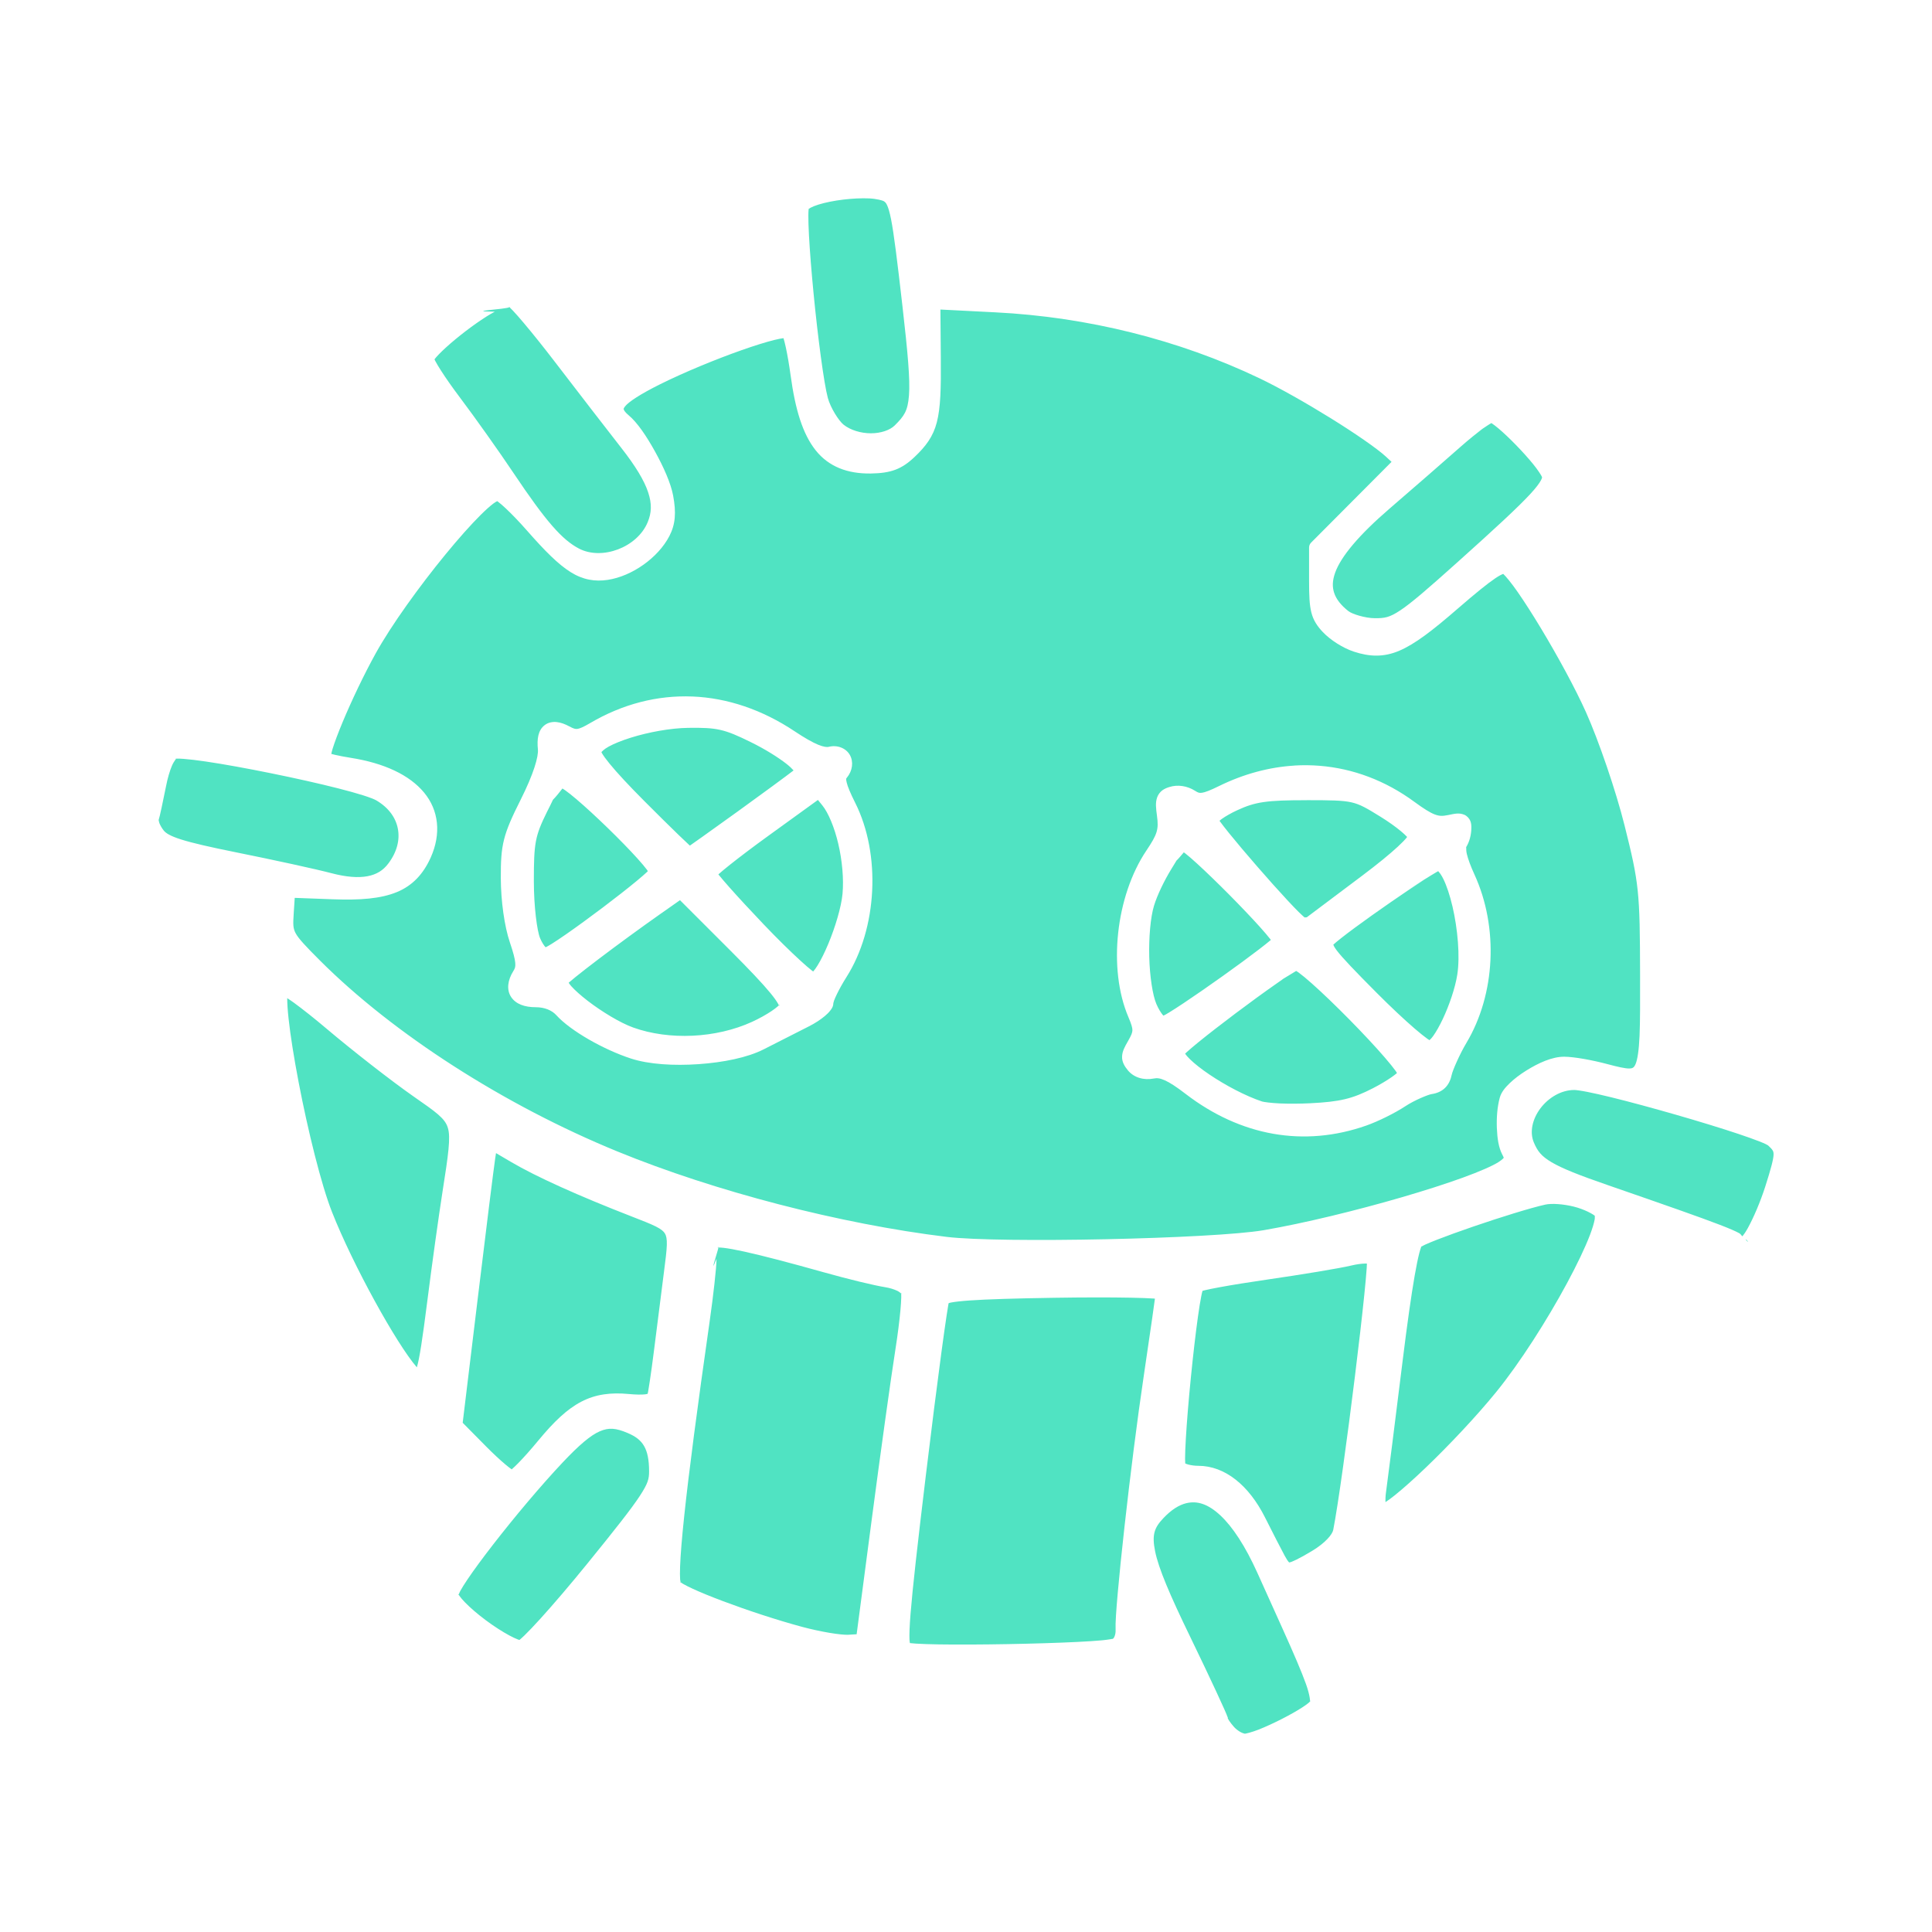
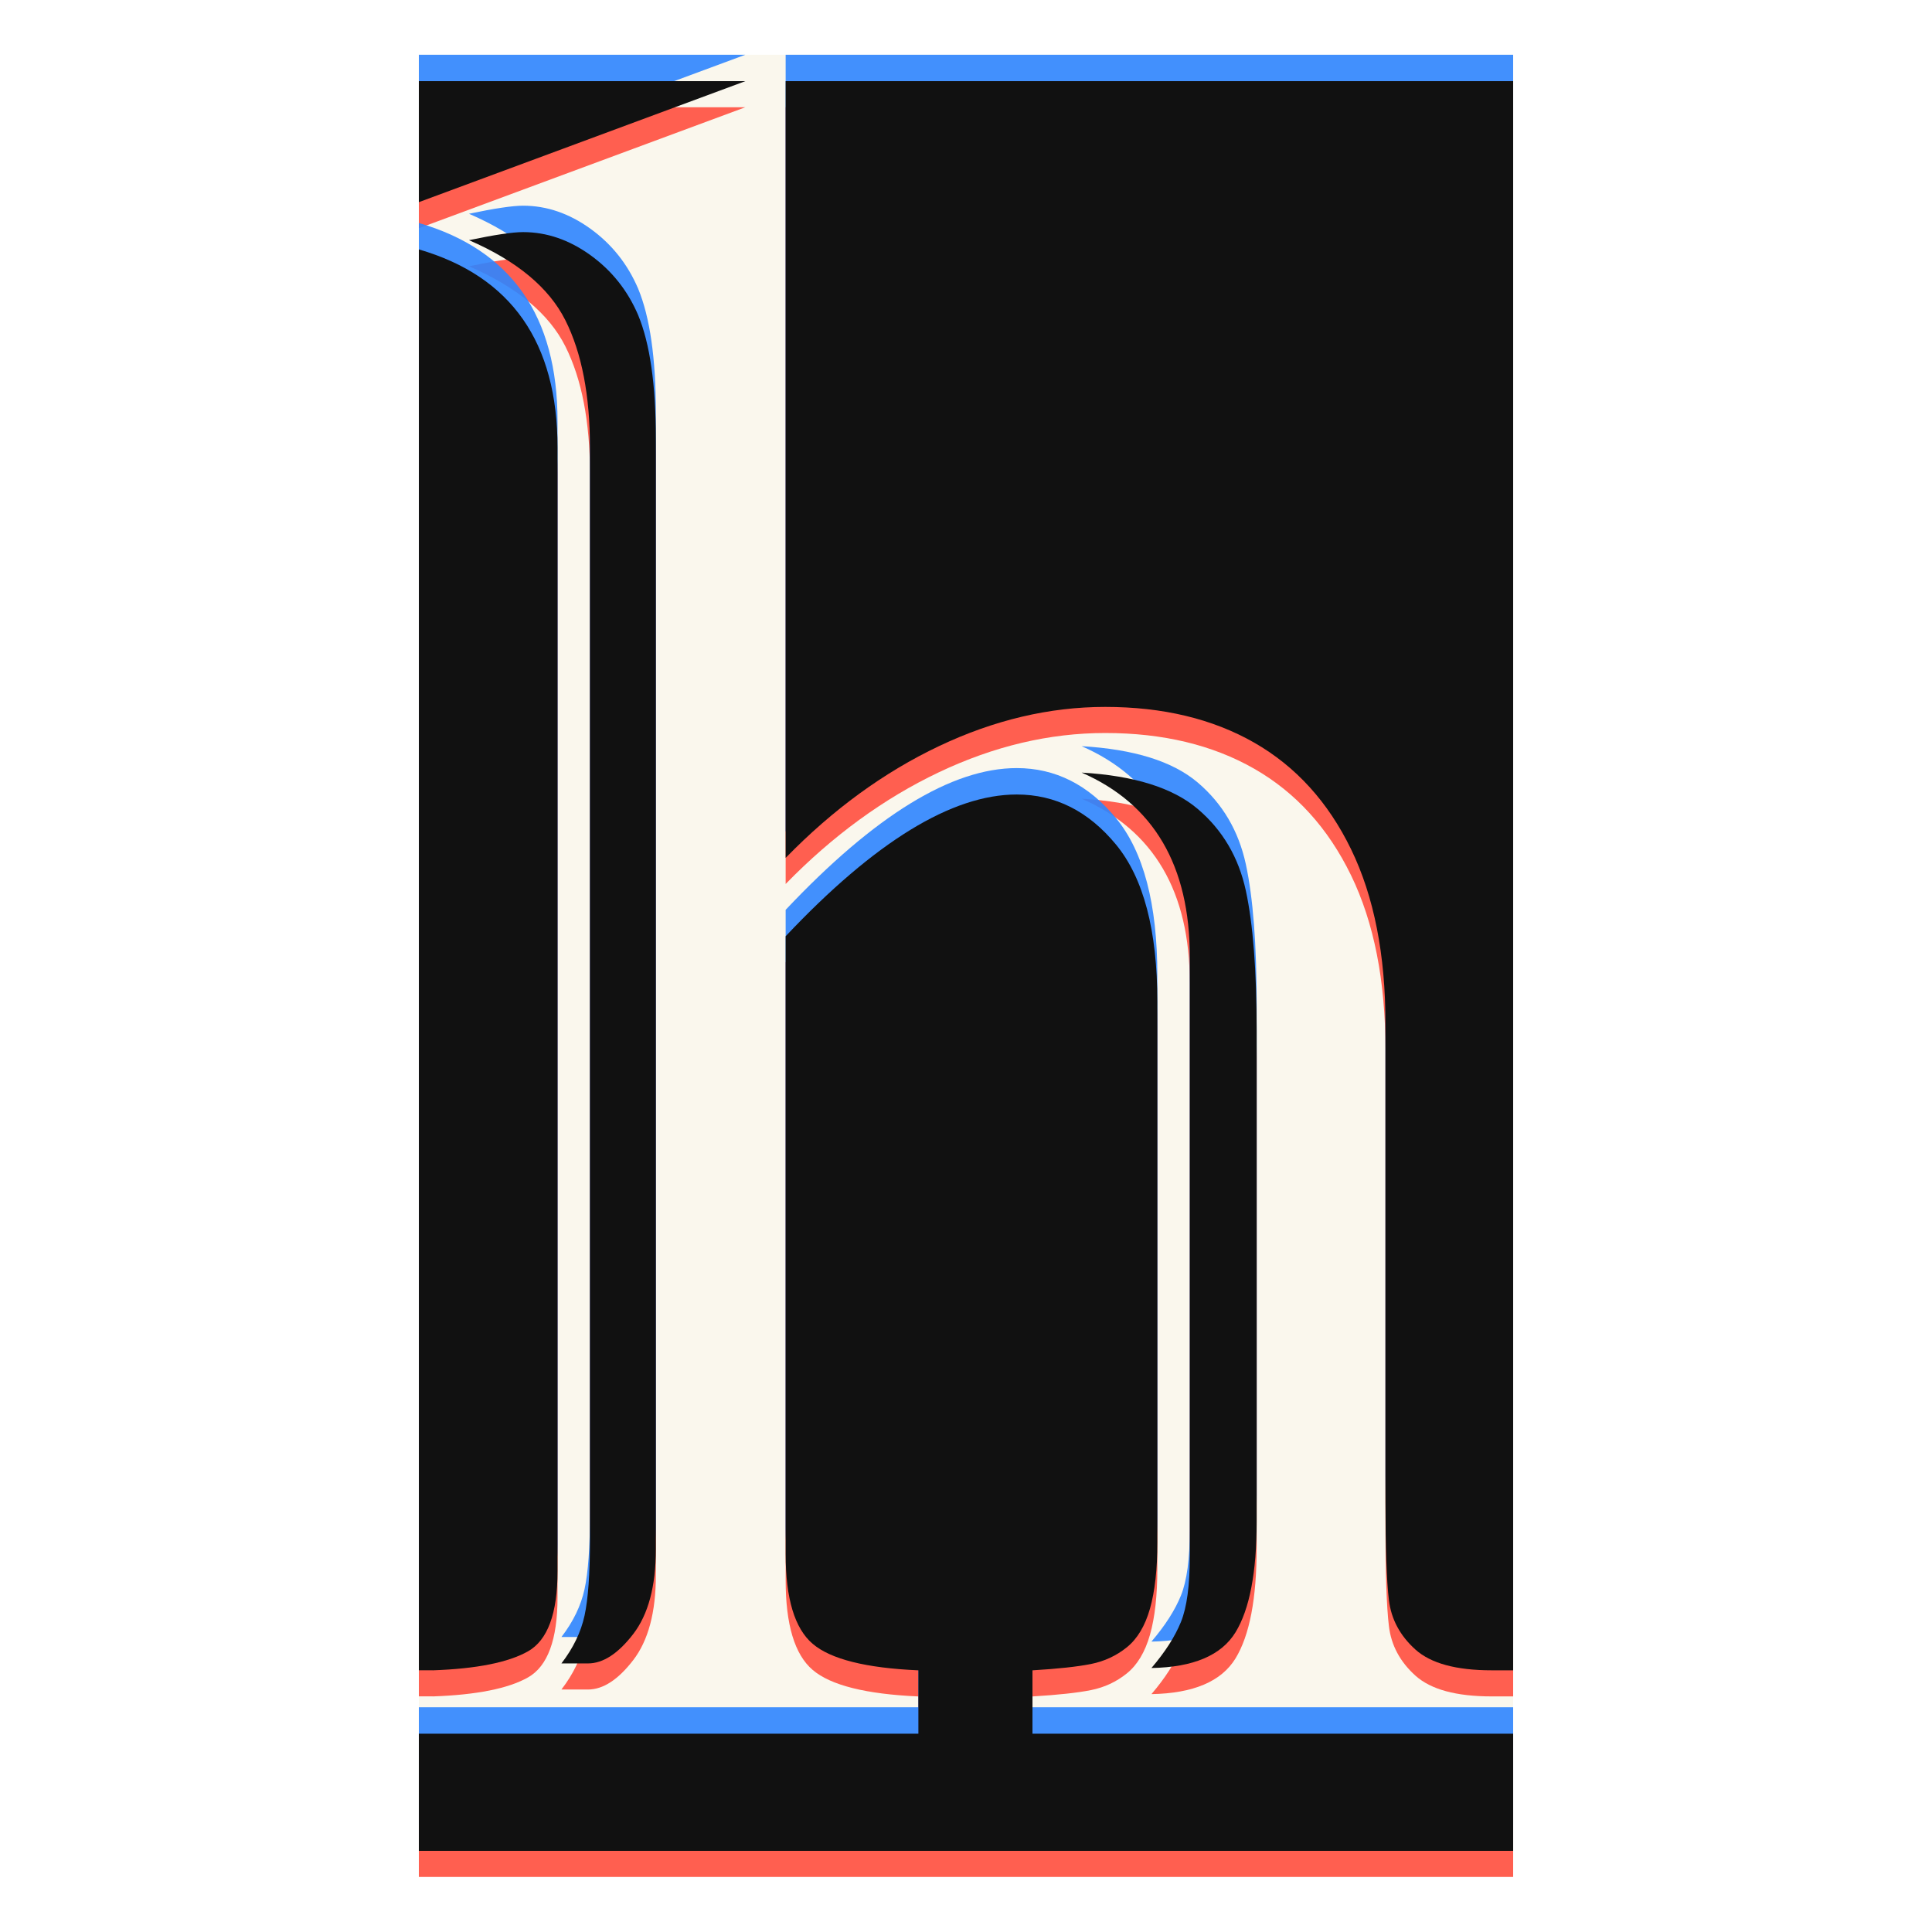
- <svg xmlns="http://www.w3.org/2000/svg" width="512" height="512" viewBox="0 0 135.467 135.467" version="1.1" id="svg8">
-   <defs id="defs2" />
-   <path transform="matrix(1.118022,0,0,1.118022,-7.989794,-12.16507)" d="m 61.656,23.324 c -0.478,-0.022 -1.063,0.007 -1.633,0.076 -0.57,0.069 -1.127,0.181 -1.543,0.311 -0.208,0.065 -0.383,0.135 -0.496,0.197 -0.113,0.062 -0.152,0.126 -0.133,0.09 0.053,-0.099 0.013,-0.04 0.006,0.041 -0.008,0.081 -0.013,0.206 -0.014,0.357 -0.002,0.304 0.011,0.724 0.037,1.223 0.053,0.997 0.158,2.304 0.289,3.656 0.262,2.705 0.648,5.649 0.895,6.561 0.167,0.619 0.687,1.442 0.994,1.684 0.434,0.342 1.086,0.535 1.709,0.535 0.623,6.04e-4 1.196,-0.196 1.498,-0.498 0.586,-0.586 0.813,-0.893 0.889,-1.885 0.076,-0.992 -0.073,-2.646 -0.412,-5.611 -0.332,-2.899 -0.533,-4.523 -0.713,-5.434 -0.09,-0.455 -0.177,-0.73 -0.25,-0.881 -0.073,-0.151 -0.111,-0.183 -0.205,-0.248 -0.057,-0.039 -0.44,-0.152 -0.918,-0.174 z m -22.541,6.816 c -0.234,0.15 -2.925,0.259 -0.936,0.289 -0.645,0.333 -1.656,1.056 -2.475,1.734 -0.409,0.339 -0.775,0.672 -1.027,0.932 -0.126,0.13 -0.224,0.242 -0.279,0.318 -0.002,0.003 -2.75e-4,0.003 -0.002,0.006 0.015,0.033 0.027,0.062 0.053,0.109 0.078,0.146 0.197,0.349 0.348,0.584 0.301,0.47 0.724,1.076 1.188,1.691 0.948,1.258 2.453,3.378 3.359,4.732 2.057,3.073 3.061,4.196 4.105,4.746 1.445,0.761 3.656,-0.066 4.314,-1.641 0.25,-0.599 0.276,-1.158 0.029,-1.895 -0.246,-0.737 -0.789,-1.635 -1.676,-2.768 -0.824,-1.052 -2.686,-3.465 -4.145,-5.369 -0.725,-0.947 -1.43,-1.825 -1.977,-2.473 -0.273,-0.324 -0.507,-0.589 -0.68,-0.773 -0.086,-0.092 -0.159,-0.165 -0.207,-0.209 -0.048,-0.044 -0.115,-0.062 0.006,-0.016 z m 27.01,0.154 0.025,3.023 c 0.017,1.953 -0.015,3.131 -0.248,4.041 -0.233,0.91 -0.697,1.517 -1.398,2.182 -0.807,0.765 -1.475,1.018 -2.744,1.037 -1.46,0.022 -2.641,-0.427 -3.457,-1.453 -0.816,-1.026 -1.28,-2.551 -1.572,-4.695 -0.09,-0.659 -0.199,-1.289 -0.301,-1.76 -0.051,-0.236 -0.102,-0.432 -0.143,-0.566 -0.002,-0.006 -0.002,-0.008 -0.004,-0.014 -0.133,0.015 -0.332,0.053 -0.582,0.115 -0.519,0.129 -1.235,0.352 -2.037,0.635 -1.605,0.566 -3.566,1.37 -5.107,2.135 -1.263,0.627 -1.992,1.116 -2.205,1.389 -0.107,0.137 -0.097,0.156 -0.084,0.205 0.013,0.049 0.092,0.179 0.295,0.348 0.559,0.464 1.142,1.339 1.674,2.301 0.532,0.962 0.981,1.973 1.125,2.742 0.201,1.074 0.144,1.807 -0.234,2.539 -0.703,1.36 -2.34,2.519 -3.867,2.75 -0.802,0.121 -1.561,-0.003 -2.336,-0.492 -0.775,-0.489 -1.593,-1.307 -2.725,-2.596 -0.481,-0.548 -0.963,-1.048 -1.342,-1.402 -0.189,-0.177 -0.354,-0.319 -0.471,-0.406 -0.032,-0.024 -0.046,-0.032 -0.068,-0.047 0.032,0.009 -0.058,0.026 -0.236,0.16 -0.208,0.157 -0.481,0.401 -0.793,0.711 -0.624,0.62 -1.403,1.498 -2.215,2.488 -1.624,1.981 -3.385,4.424 -4.359,6.18 -0.739,1.332 -1.524,2.987 -2.08,4.32 -0.278,0.667 -0.5,1.256 -0.629,1.672 -0.045,0.146 -0.063,0.233 -0.084,0.326 0.07,0.019 0.133,0.036 0.225,0.057 0.276,0.063 0.632,0.133 0.992,0.189 2.103,0.331 3.689,1.075 4.605,2.182 0.917,1.106 1.085,2.583 0.41,4.08 -0.459,1.018 -1.131,1.755 -2.127,2.162 -0.996,0.407 -2.275,0.514 -4.037,0.447 l -2.361,-0.088 -0.064,0.988 c -0.044,0.675 -0.049,0.913 0.127,1.24 0.176,0.327 0.618,0.8 1.514,1.695 4.602,4.602 11.556,9.073 18.666,11.984 6.123,2.507 13.978,4.544 20.645,5.355 3.354,0.408 16.715,0.123 19.883,-0.42 2.536,-0.435 5.817,-1.237 8.67,-2.068 1.426,-0.416 2.747,-0.838 3.812,-1.225 1.065,-0.386 1.888,-0.749 2.252,-0.984 0.254,-0.164 0.324,-0.27 0.32,-0.26 -0.004,0.01 0.016,-0.005 -0.088,-0.199 -0.235,-0.44 -0.318,-1.024 -0.344,-1.666 -0.026,-0.642 0.025,-1.325 0.178,-1.893 0.096,-0.357 0.329,-0.635 0.619,-0.916 0.291,-0.281 0.65,-0.552 1.039,-0.795 0.777,-0.486 1.635,-0.876 2.385,-0.873 0.624,0.002 1.765,0.211 2.719,0.465 0.646,0.172 1.12,0.281 1.373,0.273 0.127,-0.004 0.187,-0.026 0.232,-0.057 0.045,-0.031 0.096,-0.084 0.154,-0.221 0.117,-0.273 0.211,-0.855 0.25,-1.771 0.039,-0.917 0.037,-2.172 0.033,-3.846 -0.011,-5.213 -0.062,-5.708 -0.975,-9.355 -0.537,-2.147 -1.616,-5.309 -2.422,-7.105 -0.663,-1.478 -1.766,-3.501 -2.812,-5.238 -0.523,-0.869 -1.034,-1.666 -1.467,-2.289 -0.408,-0.587 -0.746,-0.989 -0.906,-1.137 -0.087,0.03 -0.253,0.11 -0.488,0.268 -0.489,0.328 -1.251,0.945 -2.357,1.904 -1.605,1.392 -2.687,2.224 -3.672,2.646 -0.985,0.422 -1.879,0.379 -2.855,0.057 -0.679,-0.224 -1.473,-0.727 -1.955,-1.24 -0.336,-0.357 -0.582,-0.721 -0.705,-1.207 -0.123,-0.486 -0.145,-1.067 -0.145,-1.977 V 45.219 a 0.433,0.433 0 0 1 0.127,-0.307 l 2.682,-2.693 2.363,-2.373 -0.363,-0.336 c -0.545,-0.501 -1.925,-1.455 -3.453,-2.402 -1.528,-0.948 -3.227,-1.911 -4.469,-2.504 C 81.076,32.189 75.35,30.759 69.566,30.469 Z m 34.566,7.117 c -0.101,0.027 -1.45,0.964 -0.564,0.367 -0.383,0.28 -0.871,0.675 -1.361,1.107 -1.001,0.885 -3.013,2.637 -4.477,3.898 -1.93,1.663 -3.044,3.004 -3.406,4.01 -0.181,0.503 -0.188,0.908 -0.059,1.287 0.13,0.379 0.412,0.754 0.893,1.131 0.227,0.178 1.038,0.438 1.65,0.441 0.616,0.003 0.906,-0.034 1.602,-0.494 0.695,-0.46 1.738,-1.363 3.584,-3.018 2.386,-2.139 3.794,-3.443 4.553,-4.262 0.379,-0.409 0.592,-0.7 0.682,-0.875 0.089,-0.175 0.071,-0.185 0.057,-0.225 -0.028,-0.075 -0.247,-0.423 -0.547,-0.791 -0.3,-0.368 -0.684,-0.795 -1.074,-1.195 -0.39,-0.401 -0.788,-0.778 -1.105,-1.045 -0.159,-0.133 -0.298,-0.239 -0.396,-0.303 -0.063,-0.041 -0.031,-0.032 -0.029,-0.035 z M 50.572,54.562 c 2.193,0.089 4.384,0.828 6.42,2.188 0.614,0.41 1.1,0.684 1.459,0.834 0.359,0.15 0.576,0.159 0.662,0.137 0.545,-0.143 1.092,0.083 1.332,0.506 0.24,0.423 0.175,0.991 -0.188,1.428 -0.046,0.055 -0.066,0.057 -0.01,0.301 0.056,0.244 0.226,0.66 0.535,1.275 1.624,3.233 1.391,7.869 -0.549,10.928 -0.236,0.372 -0.451,0.762 -0.604,1.078 -0.076,0.158 -0.138,0.298 -0.176,0.402 -0.038,0.104 -0.043,0.192 -0.043,0.133 0,0.235 -0.099,0.364 -0.193,0.486 -0.094,0.123 -0.209,0.235 -0.344,0.348 -0.269,0.226 -0.615,0.452 -1,0.646 -0.713,0.359 -1.983,1.006 -2.822,1.434 -1.032,0.526 -2.544,0.826 -4.092,0.934 -1.548,0.107 -3.113,0.017 -4.248,-0.354 -1.684,-0.549 -3.778,-1.727 -4.674,-2.717 -0.276,-0.305 -0.734,-0.5 -1.293,-0.5 -0.673,0 -1.244,-0.185 -1.545,-0.645 -0.301,-0.46 -0.205,-1.068 0.135,-1.611 0.116,-0.185 0.146,-0.275 0.127,-0.525 -0.019,-0.25 -0.123,-0.653 -0.336,-1.279 -0.347,-1.023 -0.564,-2.61 -0.57,-4.033 -0.01,-2.116 0.142,-2.726 1.25,-4.932 0.811,-1.614 1.12,-2.697 1.076,-3.143 -0.063,-0.646 0.003,-1.201 0.43,-1.527 0.213,-0.163 0.491,-0.216 0.75,-0.188 0.259,0.028 0.516,0.123 0.789,0.27 0.275,0.147 0.376,0.175 0.512,0.158 0.136,-0.017 0.376,-0.117 0.793,-0.363 2.031,-1.198 4.223,-1.757 6.416,-1.668 z m -0.271,1.967 c -1.118,0.016 -2.489,0.271 -3.59,0.615 -0.551,0.172 -1.035,0.367 -1.381,0.555 -0.308,0.167 -0.433,0.318 -0.465,0.352 0.011,0.024 0.012,0.031 0.031,0.064 0.085,0.149 0.248,0.376 0.479,0.658 0.46,0.564 1.192,1.355 2.178,2.344 0.828,0.831 1.593,1.587 2.158,2.133 0.282,0.273 0.515,0.493 0.678,0.643 0.01,0.009 0.014,0.013 0.023,0.021 0.008,-0.006 0.011,-0.008 0.02,-0.014 0.177,-0.122 0.429,-0.301 0.732,-0.516 0.606,-0.43 1.413,-1.009 2.242,-1.607 1.553,-1.122 3.048,-2.22 3.51,-2.578 -0.099,-0.11 -0.233,-0.247 -0.455,-0.42 C 55.932,58.368 55.123,57.861 54.25,57.432 52.569,56.604 52.127,56.503 50.301,56.529 Z m -32.104,1.918 c 0.045,-0.024 -0.138,0.15 -0.271,0.467 -0.134,0.317 -0.266,0.761 -0.365,1.268 -0.096,0.486 -0.196,0.969 -0.281,1.357 -0.085,0.388 -0.144,0.653 -0.197,0.816 0.034,-0.105 0.006,0.016 0.062,0.156 0.056,0.14 0.156,0.316 0.273,0.461 0.128,0.158 0.398,0.339 1.094,0.559 0.695,0.22 1.783,0.47 3.453,0.807 2.35,0.473 5.009,1.053 5.965,1.305 0.934,0.246 1.685,0.3 2.26,0.191 0.575,-0.109 0.981,-0.36 1.309,-0.795 0.559,-0.741 0.731,-1.504 0.598,-2.191 -0.133,-0.688 -0.576,-1.32 -1.365,-1.779 -0.095,-0.055 -0.406,-0.182 -0.822,-0.312 -0.416,-0.131 -0.95,-0.279 -1.557,-0.434 -1.214,-0.309 -2.723,-0.645 -4.211,-0.947 -1.487,-0.302 -2.956,-0.57 -4.086,-0.736 -0.565,-0.083 -1.046,-0.14 -1.395,-0.166 -0.174,-0.013 -0.317,-0.019 -0.41,-0.016 -0.093,0.003 -0.155,0.045 -0.053,-0.01 z m 70.129,0.445 c 0.529,-0.032 1.056,-0.026 1.58,0.016 2.094,0.167 4.124,0.925 5.934,2.254 0.608,0.446 1.004,0.691 1.293,0.799 0.289,0.107 0.475,0.108 0.822,0.039 0.414,-0.083 0.685,-0.16 1.023,-0.023 0.169,0.068 0.323,0.236 0.383,0.395 0.06,0.158 0.064,0.298 0.062,0.441 -0.003,0.424 -0.117,0.869 -0.34,1.221 0.047,-0.075 -0.017,0.1 0.059,0.414 0.075,0.314 0.236,0.756 0.479,1.285 1.514,3.308 1.317,7.495 -0.504,10.549 -0.432,0.723 -0.871,1.738 -0.924,2 -0.065,0.318 -0.195,0.607 -0.416,0.824 -0.221,0.217 -0.518,0.344 -0.834,0.389 -0.226,0.032 -1.099,0.393 -1.654,0.76 -0.652,0.43 -1.704,0.952 -2.451,1.215 -3.906,1.374 -7.887,0.667 -11.35,-1.996 -0.562,-0.433 -0.978,-0.702 -1.287,-0.84 -0.309,-0.137 -0.491,-0.153 -0.693,-0.113 -0.621,0.121 -1.244,-0.052 -1.625,-0.512 -0.204,-0.246 -0.379,-0.53 -0.365,-0.867 0.013,-0.337 0.164,-0.606 0.379,-0.98 0.205,-0.357 0.266,-0.52 0.27,-0.668 0.003,-0.148 -0.061,-0.377 -0.252,-0.824 -1.293,-3.031 -0.791,-7.59 1.127,-10.445 0.692,-1.03 0.78,-1.322 0.666,-2.172 -0.067,-0.496 -0.109,-0.83 0.012,-1.17 0.06,-0.17 0.181,-0.33 0.32,-0.434 0.14,-0.103 0.287,-0.16 0.441,-0.209 0.533,-0.169 1.126,-0.069 1.602,0.229 0.215,0.134 0.272,0.154 0.455,0.129 0.183,-0.025 0.513,-0.15 1.053,-0.416 1.549,-0.762 3.15,-1.191 4.736,-1.287 z m -45.906,1.441 c -0.95,1.225 -0.28,0.128 -0.977,1.482 -0.741,1.508 -0.816,1.929 -0.816,4.314 0,1.634 0.205,3.149 0.391,3.59 0.107,0.254 0.238,0.454 0.33,0.553 0.012,0.013 0.009,0.009 0.02,0.018 0.079,-0.039 0.189,-0.096 0.381,-0.217 0.24,-0.151 0.544,-0.352 0.883,-0.588 0.679,-0.471 1.505,-1.074 2.303,-1.676 0.797,-0.602 1.568,-1.204 2.133,-1.672 0.282,-0.234 0.514,-0.434 0.666,-0.578 0.021,-0.02 0.025,-0.027 0.043,-0.045 -0.022,-0.032 -0.033,-0.052 -0.062,-0.092 -0.132,-0.176 -0.335,-0.417 -0.582,-0.691 -0.494,-0.549 -1.17,-1.24 -1.861,-1.912 -0.691,-0.672 -1.402,-1.328 -1.967,-1.809 -0.283,-0.24 -0.531,-0.438 -0.713,-0.566 -0.074,-0.052 -0.125,-0.085 -0.17,-0.111 z m 16.023,0.717 -3.105,2.246 c -0.94,0.68 -1.795,1.327 -2.41,1.816 -0.308,0.245 -0.555,0.452 -0.719,0.598 -0.004,0.003 -0.004,0.004 -0.008,0.008 0.012,0.016 0.016,0.022 0.029,0.039 0.15,0.185 0.374,0.448 0.652,0.762 0.556,0.627 1.327,1.463 2.176,2.352 0.846,0.886 1.655,1.68 2.268,2.24 0.306,0.28 0.563,0.503 0.744,0.643 0.035,0.027 0.048,0.034 0.076,0.055 0.076,-0.084 0.175,-0.218 0.279,-0.387 0.21,-0.339 0.446,-0.815 0.666,-1.342 0.441,-1.053 0.82,-2.327 0.895,-3.146 0.085,-0.937 -0.023,-2.09 -0.264,-3.125 -0.241,-1.035 -0.63,-1.962 -1.002,-2.418 z m 30.65,0.016 c -2.514,0 -3.208,0.101 -4.352,0.629 -0.378,0.174 -0.723,0.373 -0.957,0.537 -0.072,0.051 -0.107,0.085 -0.154,0.125 0.017,0.024 0.023,0.035 0.043,0.062 0.128,0.177 0.321,0.423 0.555,0.713 0.468,0.579 1.104,1.332 1.762,2.088 0.657,0.756 1.336,1.517 1.891,2.113 0.277,0.298 0.523,0.555 0.717,0.748 0.194,0.193 0.361,0.334 0.375,0.344 -0.019,-0.013 0.124,-0.012 0.127,-0.014 0.184,-0.14 1.735,-1.303 3.467,-2.604 0.962,-0.722 1.732,-1.353 2.242,-1.824 0.255,-0.236 0.446,-0.433 0.555,-0.568 0.018,-0.023 0.018,-0.028 0.031,-0.047 -0.01,-0.014 0.002,0.005 -0.012,-0.01 -0.083,-0.09 -0.215,-0.213 -0.377,-0.348 -0.324,-0.27 -0.773,-0.593 -1.254,-0.891 -0.882,-0.547 -1.294,-0.792 -1.844,-0.918 -0.55,-0.126 -1.308,-0.137 -2.814,-0.137 z m -7.703,3.27 c -0.79,0.944 -0.183,0.097 -0.775,1.035 -0.44,0.717 -0.887,1.634 -1.094,2.312 -0.221,0.726 -0.33,1.995 -0.299,3.211 0.031,1.216 0.215,2.416 0.449,2.957 0.128,0.297 0.281,0.544 0.398,0.682 0.023,0.027 0.026,0.027 0.045,0.045 0.082,-0.042 0.17,-0.085 0.352,-0.197 0.247,-0.152 0.562,-0.355 0.918,-0.592 0.712,-0.474 1.589,-1.083 2.439,-1.689 0.851,-0.606 1.675,-1.211 2.283,-1.678 0.304,-0.233 0.554,-0.432 0.721,-0.574 0.01,-0.009 0.012,-0.011 0.021,-0.02 -0.017,-0.023 -0.024,-0.034 -0.045,-0.061 -0.142,-0.182 -0.355,-0.433 -0.615,-0.723 -0.52,-0.58 -1.224,-1.319 -1.941,-2.043 -0.718,-0.724 -1.451,-1.434 -2.025,-1.959 -0.287,-0.262 -0.537,-0.478 -0.717,-0.621 -0.05,-0.04 -0.078,-0.059 -0.115,-0.086 z m 15.961,1.182 c 0.082,-0.092 -3.396,2.093 -0.883,0.533 -0.585,0.376 -1.35,0.891 -2.131,1.432 -0.781,0.541 -1.578,1.107 -2.232,1.59 -0.647,0.477 -1.16,0.884 -1.34,1.055 0.009,0.026 0.048,0.136 0.209,0.35 0.351,0.465 1.136,1.287 2.531,2.688 0.873,0.876 1.717,1.666 2.363,2.223 0.323,0.278 0.599,0.499 0.795,0.639 0.062,0.044 0.096,0.064 0.139,0.09 -0.005,-0.018 0.081,-0.06 0.232,-0.271 0.184,-0.257 0.397,-0.635 0.6,-1.064 0.405,-0.859 0.775,-1.941 0.906,-2.773 0.182,-1.149 0.027,-2.879 -0.299,-4.275 -0.163,-0.698 -0.37,-1.319 -0.576,-1.732 -0.103,-0.207 -0.208,-0.362 -0.283,-0.441 -0.046,-0.049 -0.028,-0.036 -0.031,-0.039 z m -47.559,1.818 -1.166,0.82 v -0.002 c -1.347,0.948 -2.811,2.021 -3.955,2.889 -0.572,0.434 -1.065,0.817 -1.422,1.105 -0.178,0.144 -0.322,0.263 -0.422,0.352 -0.013,0.012 -0.003,0.001 -0.016,0.014 0.036,0.058 0.076,0.118 0.16,0.213 0.226,0.254 0.6,0.588 1.039,0.926 0.879,0.676 2.038,1.379 2.842,1.668 2.268,0.815 5.203,0.678 7.461,-0.355 0.458,-0.21 0.898,-0.458 1.225,-0.678 0.163,-0.11 0.298,-0.213 0.387,-0.293 0.089,-0.08 0.126,-0.159 0.1,-0.092 -0.046,0.119 0.004,0.087 -0.074,-0.059 -0.078,-0.146 -0.239,-0.378 -0.484,-0.678 -0.491,-0.598 -1.32,-1.477 -2.541,-2.697 z m 38.643,4.439 c -1.348,0.823 -0.387,0.215 -1.305,0.844 -0.728,0.508 -1.623,1.162 -2.492,1.814 -0.869,0.653 -1.71,1.305 -2.332,1.811 -0.311,0.253 -0.568,0.471 -0.738,0.627 -0.045,0.041 -0.064,0.061 -0.096,0.092 1.83e-4,2.76e-4 -1.83e-4,0.002 0,0.002 0.058,0.088 0.165,0.211 0.307,0.35 0.285,0.278 0.714,0.616 1.213,0.953 0.997,0.675 2.283,1.356 3.309,1.695 0.088,0.029 0.568,0.098 1.129,0.121 0.561,0.023 1.24,0.021 1.889,-0.012 1.864,-0.093 2.638,-0.278 3.924,-0.938 0.448,-0.23 0.871,-0.485 1.18,-0.699 0.144,-0.1 0.255,-0.187 0.336,-0.258 -0.026,-0.041 -0.038,-0.069 -0.078,-0.125 C 94.531,77.843 94.293,77.549 94,77.209 93.414,76.529 92.603,75.662 91.771,74.818 90.94,73.975 90.086,73.151 89.418,72.559 89.084,72.262 88.797,72.024 88.592,71.875 c -0.07,-0.051 -0.112,-0.073 -0.156,-0.1 z m -63.275,1.707 c -0.002,0.311 0.027,0.75 0.084,1.277 0.115,1.065 0.342,2.484 0.631,3.994 0.578,3.021 1.418,6.432 2.094,8.143 1.311,3.321 4.035,8.256 5.32,9.738 0.16,-0.509 0.356,-1.788 0.654,-4.137 0.288,-2.273 0.718,-5.362 0.957,-6.885 0.365,-2.323 0.522,-3.408 0.332,-4.006 -0.095,-0.299 -0.261,-0.526 -0.609,-0.83 -0.348,-0.304 -0.869,-0.66 -1.58,-1.158 -1.382,-0.968 -3.792,-2.848 -5.396,-4.205 -0.789,-0.668 -1.529,-1.252 -2.076,-1.652 -0.173,-0.126 -0.283,-0.194 -0.41,-0.279 z m 80.713,5.758 c -0.813,0 -1.612,0.479 -2.117,1.15 -0.505,0.672 -0.691,1.488 -0.414,2.141 0.232,0.547 0.461,0.853 1.115,1.242 0.654,0.389 1.74,0.817 3.539,1.439 3.693,1.278 5.789,2.013 6.992,2.477 0.602,0.232 0.98,0.393 1.24,0.535 0.094,0.051 0.12,0.136 0.195,0.193 0.091,-0.117 0.195,-0.254 0.334,-0.506 0.357,-0.647 0.785,-1.633 1.1,-2.617 0.355,-1.11 0.515,-1.717 0.52,-2.002 0.002,-0.142 -0.017,-0.192 -0.06,-0.266 -0.044,-0.074 -0.136,-0.176 -0.295,-0.32 0.032,0.029 -0.032,-0.021 -0.129,-0.068 -0.097,-0.047 -0.236,-0.105 -0.404,-0.172 -0.337,-0.133 -0.797,-0.296 -1.336,-0.477 -1.079,-0.36 -2.478,-0.788 -3.9,-1.197 -1.423,-0.409 -2.868,-0.802 -4.041,-1.09 -0.586,-0.144 -1.105,-0.261 -1.514,-0.342 -0.409,-0.081 -0.727,-0.121 -0.824,-0.121 z m -67.619,3.959 -0.053,0.348 c -0.074,0.475 -0.58,4.522 -1.105,8.869 l -0.932,7.695 1.475,1.492 c 0.437,0.443 0.871,0.843 1.207,1.125 0.16,0.134 0.292,0.237 0.391,0.305 0.105,-0.09 0.255,-0.231 0.428,-0.408 0.345,-0.355 0.789,-0.851 1.236,-1.393 0.98,-1.187 1.805,-1.977 2.705,-2.445 0.9,-0.469 1.856,-0.587 2.984,-0.479 0.448,0.043 0.809,0.045 1.031,0.018 0.078,-0.01 0.108,-0.023 0.145,-0.033 0.011,-0.048 0.014,-0.06 0.031,-0.156 0.029,-0.162 0.063,-0.382 0.102,-0.639 0.077,-0.513 0.17,-1.178 0.256,-1.867 0.173,-1.387 0.46,-3.644 0.637,-5.016 0.094,-0.726 0.162,-1.263 0.174,-1.645 0.012,-0.382 -0.032,-0.584 -0.115,-0.725 -0.083,-0.141 -0.238,-0.274 -0.576,-0.445 -0.339,-0.171 -0.839,-0.365 -1.518,-0.629 -3.34,-1.298 -5.996,-2.496 -7.557,-3.416 z m 65.809,3.229 c -0.913,0.202 -2.823,0.795 -4.523,1.379 -0.85,0.292 -1.653,0.582 -2.262,0.82 -0.304,0.119 -0.562,0.225 -0.746,0.309 -0.185,0.084 -0.331,0.196 -0.26,0.129 0.071,-0.067 0.026,-0.035 -0.004,0.043 -0.03,0.078 -0.069,0.205 -0.111,0.367 -0.084,0.325 -0.182,0.8 -0.289,1.412 -0.213,1.224 -0.465,2.996 -0.748,5.285 -0.474,3.836 -0.943,7.541 -1.047,8.277 -0.041,0.287 -0.039,0.467 -0.037,0.639 0.16,-0.104 0.352,-0.242 0.588,-0.432 0.526,-0.422 1.204,-1.027 1.938,-1.73 1.467,-1.406 3.165,-3.204 4.41,-4.732 1.5,-1.842 3.21,-4.534 4.453,-6.842 0.622,-1.154 1.129,-2.214 1.434,-3.012 0.152,-0.399 0.253,-0.735 0.295,-0.963 0.042,-0.228 -0.041,-0.321 0.055,-0.205 -0.111,-0.133 -0.705,-0.454 -1.359,-0.617 -0.655,-0.163 -1.393,-0.214 -1.785,-0.127 z m 12.561,2.188 c 0.291,0.345 0.066,-0.037 0,0 z m -64.434,0.482 c 0.162,-0.299 -0.666,2.138 -0.107,0.727 0,0.304 -0.051,0.85 -0.129,1.559 -0.078,0.708 -0.185,1.556 -0.303,2.379 -0.776,5.421 -1.306,9.476 -1.596,12.221 -0.145,1.372 -0.23,2.418 -0.256,3.135 -0.013,0.358 -0.012,0.637 0.002,0.818 0.014,0.182 0.107,0.287 -0.006,0.15 -0.028,-0.034 0.063,0.054 0.207,0.137 0.144,0.083 0.348,0.186 0.594,0.299 0.491,0.227 1.153,0.497 1.904,0.779 1.502,0.565 3.361,1.18 4.953,1.609 0.561,0.151 1.177,0.283 1.707,0.373 0.53,0.09 0.998,0.133 1.158,0.123 a 0.433,0.433 0 0 1 0.002,0 l 0.551,-0.033 0.938,-7.131 c 0.541,-4.119 1.213,-8.951 1.498,-10.762 0.14,-0.89 0.248,-1.754 0.309,-2.416 0.03,-0.331 0.048,-0.612 0.053,-0.816 0.002,-0.102 0.001,-0.186 -0.002,-0.24 -0.003,-0.054 -0.02,-0.093 0.004,-0.031 0.04,0.104 -0.05,-0.046 -0.248,-0.141 -0.198,-0.095 -0.475,-0.183 -0.752,-0.227 -0.702,-0.11 -2.369,-0.517 -3.809,-0.922 -2.221,-0.624 -3.89,-1.06 -5.031,-1.311 -0.571,-0.125 -1.011,-0.204 -1.311,-0.238 -0.15,-0.017 -0.265,-0.022 -0.332,-0.02 -0.067,0.002 -0.085,0.032 0.002,-0.021 z M 92.766,90.125 c -0.229,0.005 -0.54,0.045 -0.848,0.119 -0.741,0.178 -3.092,0.566 -5.344,0.893 -1.118,0.162 -2.158,0.33 -2.926,0.471 -0.384,0.07 -0.7,0.135 -0.92,0.186 -0.074,0.017 -0.117,0.03 -0.166,0.043 -0.022,0.079 -0.048,0.184 -0.076,0.326 -0.063,0.316 -0.135,0.763 -0.209,1.291 -0.148,1.057 -0.308,2.443 -0.445,3.826 -0.138,1.383 -0.253,2.766 -0.314,3.814 -0.031,0.524 -0.049,0.966 -0.049,1.275 1.01e-4,0.129 0.005,0.218 0.01,0.291 0.036,0.016 0.072,0.041 0.201,0.074 0.18,0.046 0.409,0.076 0.615,0.076 1.677,0 3.177,1.228 4.184,3.23 0.48,0.956 1.046,2.057 1.242,2.418 0.113,0.209 0.205,0.341 0.25,0.385 0.045,0.044 0.002,0.027 0.053,0.023 0.102,-0.006 0.578,-0.215 1.408,-0.717 0.85,-0.513 1.274,-1.043 1.328,-1.316 0.301,-1.524 0.886,-5.771 1.361,-9.631 0.238,-1.93 0.451,-3.769 0.59,-5.135 0.07,-0.683 0.121,-1.249 0.148,-1.643 0.009,-0.129 0.01,-0.206 0.014,-0.295 -0.039,-0.002 -0.06,-0.007 -0.107,-0.006 z m -14.715,2.141 c -1.224,-0.024 -2.918,-0.024 -4.783,0.006 -2.508,0.04 -4.217,0.092 -5.303,0.168 -0.543,0.038 -0.933,0.083 -1.17,0.129 -0.08,0.016 -0.113,0.028 -0.154,0.041 -0.006,0.03 -0.011,0.049 -0.018,0.088 -0.029,0.16 -0.065,0.391 -0.109,0.682 -0.088,0.582 -0.204,1.404 -0.338,2.402 -0.268,1.997 -0.612,4.703 -0.965,7.631 -0.532,4.416 -0.833,7.09 -0.959,8.676 -0.063,0.793 -0.082,1.317 -0.066,1.625 0.006,0.114 0.017,0.163 0.027,0.215 0.093,0.012 0.218,0.023 0.383,0.033 0.356,0.022 0.857,0.04 1.447,0.049 1.181,0.018 2.732,0.01 4.295,-0.018 1.563,-0.028 3.138,-0.076 4.373,-0.137 0.617,-0.03 1.151,-0.066 1.549,-0.102 0.398,-0.036 0.721,-0.106 0.68,-0.09 0.033,-0.013 0.189,-0.202 0.172,-0.576 -0.019,-0.409 0.037,-1.201 0.137,-2.33 0.099,-1.129 0.246,-2.562 0.42,-4.123 0.347,-3.121 0.803,-6.75 1.209,-9.463 0.207,-1.381 0.394,-2.662 0.529,-3.615 0.068,-0.476 0.122,-0.87 0.16,-1.152 0.004,-0.033 0.006,-0.048 0.01,-0.078 -0.035,-0.003 -0.046,-0.005 -0.086,-0.008 -0.332,-0.022 -0.828,-0.041 -1.439,-0.053 z m -32.48,8.223 c -0.271,-0.018 -0.522,0.034 -0.807,0.156 -0.57,0.245 -1.294,0.855 -2.328,1.953 -1.389,1.474 -3.049,3.456 -4.355,5.139 -0.653,0.842 -1.219,1.609 -1.615,2.197 -0.198,0.294 -0.355,0.546 -0.455,0.729 -0.1,0.183 -0.117,0.36 -0.117,0.221 0,-0.102 -0.004,-0.021 0.066,0.082 0.071,0.104 0.192,0.248 0.35,0.41 0.315,0.325 0.776,0.726 1.312,1.125 0.508,0.378 1.034,0.713 1.455,0.941 0.211,0.114 0.397,0.201 0.531,0.252 0.099,0.037 0.107,0.035 0.104,0.041 0.01,-0.006 0.015,-0.006 0.025,-0.014 0.071,-0.057 0.175,-0.152 0.303,-0.275 0.255,-0.247 0.601,-0.611 1.006,-1.057 0.809,-0.892 1.858,-2.118 2.943,-3.455 1.771,-2.181 2.758,-3.432 3.283,-4.234 0.525,-0.802 0.582,-1.079 0.582,-1.545 0,-0.73 -0.107,-1.227 -0.312,-1.582 -0.205,-0.355 -0.515,-0.605 -1.049,-0.828 -0.361,-0.151 -0.651,-0.238 -0.922,-0.256 z m 35.98,4.664 c -0.456,0.11 -0.943,0.408 -1.447,0.945 -0.554,0.589 -0.729,1.013 -0.514,2.076 0.216,1.063 0.911,2.705 2.189,5.338 0.642,1.323 1.224,2.551 1.648,3.463 0.212,0.456 0.385,0.833 0.506,1.107 0.06,0.137 0.108,0.248 0.143,0.334 0.017,0.043 0.031,0.079 0.043,0.115 0.012,0.036 0.035,0.015 0.035,0.186 0,-0.113 -0.017,-0.09 -0.004,-0.062 0.013,0.028 0.042,0.078 0.08,0.137 0.077,0.117 0.192,0.267 0.316,0.404 0.101,0.112 0.253,0.23 0.393,0.309 0.14,0.079 0.281,0.107 0.279,0.107 0.043,-2e-5 0.431,-0.088 0.857,-0.256 0.427,-0.168 0.936,-0.402 1.426,-0.65 0.489,-0.249 0.96,-0.512 1.309,-0.738 0.174,-0.113 0.32,-0.218 0.414,-0.297 0.094,-0.079 0.128,-0.165 0.09,-0.066 -0.004,0.011 0.009,-0.35 -0.26,-1.102 -0.268,-0.752 -0.757,-1.899 -1.531,-3.611 -0.342,-0.756 -1.023,-2.266 -1.514,-3.357 -0.762,-1.693 -1.563,-2.906 -2.33,-3.619 -0.767,-0.713 -1.445,-0.926 -2.129,-0.762 z" id="path828" style="fill:#50e3c2;fill-opacity:1;stroke-width:0.305" />
+ <svg xmlns="http://www.w3.org/2000/svg" version="1.1" id="hucsmn-logo" x="0px" y="0px" viewBox="0 0 1024 1024" style="enable-background:new 0 0 1024 1024;" xml:space="preserve">
+   <style type="text/css">
+ 	.st0{fill:#FAF7ED;}
+ 	.st1{opacity:0.9;}
+ 	.st2{fill:#FF4F3F;}
+ 	.st3{fill:#2D85FF;}
+ 	.st4{fill:#111111;}
+ </style>
+   <rect x="222" y="29.02" class="st0" width="580" height="965.8" />
+   <g class="st1">
+     <path class="st2" d="M625.93,873.49c-3.13,7.74-8.34,15.88-15.64,24.43c22.23-0.4,37.08-6.72,44.56-18.93   c7.47-12.22,11.21-31.76,11.21-58.64v-260.2c0-31.76-1.91-56.5-5.73-74.21c-3.83-17.71-12.34-32.16-25.54-43.37   c-13.21-11.2-33.7-17.61-61.5-19.24c38.22,16.7,57.33,49.27,57.33,97.73v317.62C630.62,854.15,629.06,865.76,625.93,873.49z" />
+     <path class="st2" d="M497.71,409.28c29.19-13.84,58.55-20.77,88.08-20.77c30.57,0,56.89,6.32,78.96,18.93   c22.06,12.62,39.17,31.46,51.34,56.5c12.16,25.04,18.24,55.89,18.24,92.54v253.48c0,24.43,0.6,41.75,1.82,51.92   c1.22,10.18,5.91,18.93,14.07,26.26c8.16,7.33,21.63,10.99,40.39,10.99H802V56.85H416.41v411.68   C441.42,442.87,468.53,423.13,497.71,409.28z" />
+     <polygon class="st2" points="222,56.85 222,120.98 395.04,56.85  " />
+     <path class="st2" d="M547.23,932.74v-33.59c13.55-0.81,23.89-1.93,31.01-3.36c7.12-1.43,13.46-4.37,19.02-8.86   c5.55-4.48,9.64-11.3,12.25-20.46c2.61-9.16,3.91-20.86,3.91-35.12V544.88c0-37.87-7.3-65.66-21.89-83.37s-32.14-26.57-52.64-26.57   c-34.4,0-75.23,25.04-122.48,75.13v327.39c0,23.62,4.77,39.5,14.33,47.64c9.56,8.15,28.22,12.83,56.03,14.05v33.59H229.3H222v62.08   h580v-62.08H547.23z" />
+     <path class="st2" d="M309.82,870.13c-1.91,8.76-5.99,17.2-12.25,25.35h14.07c7.99,0,15.98-5.19,23.98-15.58   c7.99-10.38,11.99-25.35,11.99-44.89V246.2c0-28.5-3.13-50.29-9.38-65.36c-5.56-13.03-13.99-23.61-25.28-31.76   c-11.29-8.14-23.19-12.22-35.7-12.22c-5.56,0-15.11,1.43-28.67,4.28c25.36,10.99,42.39,25.14,51.08,42.45   c8.68,17.31,13.03,39.8,13.03,67.49v579.04C312.69,848.05,311.73,861.37,309.82,870.13z" />
+     <path class="st2" d="M229.3,899.14c23.27-0.81,40.13-4.17,50.56-10.08c10.42-5.9,15.64-20.05,15.64-42.45V251.08   c0-55.79-24.5-90.8-73.49-105.06v753.09h7.3V899.14z" />
+   </g>
+   <g class="st1">
+     <path class="st3" d="M625.93,845.65c-3.13,7.74-8.34,15.88-15.64,24.43c22.23-0.4,37.08-6.72,44.56-18.93   c7.47-12.22,11.21-31.76,11.21-58.64v-260.2c0-31.76-1.91-56.5-5.73-74.21c-3.83-17.71-12.34-32.16-25.54-43.37   c-13.21-11.2-33.7-17.61-61.5-19.24c38.22,16.7,57.33,49.27,57.33,97.73v317.62C630.62,826.32,629.06,837.93,625.93,845.65z" />
+     <path class="st3" d="M497.71,381.45c29.19-13.84,58.55-20.77,88.08-20.77c30.57,0,56.89,6.32,78.96,18.93   c22.06,12.62,39.17,31.46,51.34,56.5c12.16,25.04,18.24,55.89,18.24,92.54v253.48c0,24.43,0.6,41.75,1.82,51.92   c1.22,10.18,5.91,18.93,14.07,26.26c8.16,7.33,21.63,10.99,40.39,10.99H802V29.02H416.41v411.68   C441.42,415.04,468.53,395.29,497.71,381.45z" />
+     <polygon class="st3" points="222,29.02 222,93.15 395.04,29.02  " />
+     <path class="st3" d="M547.23,904.9v-33.59c13.55-0.81,23.89-1.93,31.01-3.36c7.12-1.43,13.46-4.37,19.02-8.86   c5.55-4.48,9.64-11.3,12.25-20.46c2.61-9.16,3.91-20.86,3.91-35.12V517.04c0-37.87-7.3-65.66-21.89-83.37   c-14.59-17.71-32.14-26.57-52.64-26.57c-34.4,0-75.23,25.04-122.48,75.13v327.39c0,23.62,4.77,39.5,14.33,47.64   c9.56,8.15,28.22,12.83,56.03,14.05v33.59H229.3H222v62.08h580V904.9H547.23z" />
+     <path class="st3" d="M309.82,842.3c-1.91,8.76-5.99,17.2-12.25,25.35h14.07c7.99,0,15.98-5.19,23.98-15.58   c7.99-10.38,11.99-25.35,11.99-44.89V218.36c0-28.5-3.13-50.29-9.38-65.36c-5.56-13.03-13.99-23.61-25.28-31.76   c-11.29-8.14-23.19-12.22-35.7-12.22c-5.56,0-15.11,1.43-28.67,4.28c25.36,10.99,42.39,25.14,51.08,42.45   c8.68,17.31,13.03,39.8,13.03,67.49v579.04C312.69,820.21,311.73,833.54,309.82,842.3z" />
+     <path class="st3" d="M229.3,871.31c23.27-0.81,40.13-4.17,50.56-10.08c10.42-5.9,15.64-20.05,15.64-42.45V223.25   c0-55.79-24.5-90.8-73.49-105.06v753.09h7.3V871.31z" />
+   </g>
+   <g>
+     <path class="st4" d="M625.93,859.65c-3.13,7.74-8.34,15.88-15.64,24.43c22.23-0.4,37.08-6.72,44.56-18.93   c7.47-12.22,11.21-31.76,11.21-58.64v-260.2c0-31.76-1.91-56.5-5.73-74.21c-3.83-17.71-12.34-32.16-25.54-43.37   c-13.21-11.2-33.7-17.61-61.5-19.24c38.22,16.7,57.33,49.27,57.33,97.73v317.62C630.62,840.32,629.06,851.93,625.93,859.65z" />
+     <path class="st4" d="M497.71,395.45c29.19-13.84,58.55-20.77,88.08-20.77c30.57,0,56.89,6.32,78.96,18.93   c22.06,12.62,39.17,31.46,51.34,56.5c12.16,25.04,18.24,55.89,18.24,92.54v253.48c0,24.43,0.6,41.75,1.82,51.92   c1.22,10.18,5.91,18.93,14.07,26.26c8.16,7.33,21.63,10.99,40.39,10.99H802V43.02H416.41v411.68   C441.42,429.04,468.53,409.29,497.71,395.45z" />
+     <polygon class="st4" points="222,43.02 222,107.15 395.04,43.02  " />
+     <path class="st4" d="M547.23,918.9v-33.59c13.55-0.81,23.89-1.93,31.01-3.36c7.12-1.43,13.46-4.37,19.02-8.86   c5.55-4.48,9.64-11.3,12.25-20.46c2.61-9.16,3.91-20.86,3.91-35.12V531.04c0-37.87-7.3-65.66-21.89-83.37   c-14.59-17.71-32.14-26.57-52.64-26.57c-34.4,0-75.23,25.04-122.48,75.13v327.39c0,23.62,4.77,39.5,14.33,47.64   c9.56,8.15,28.22,12.83,56.03,14.05v33.59H229.3H222v62.08h580V918.9H547.23z" />
+     <path class="st4" d="M309.82,856.3c-1.91,8.76-5.99,17.2-12.25,25.35h14.07c7.99,0,15.98-5.19,23.98-15.58   c7.99-10.38,11.99-25.35,11.99-44.89V232.36c0-28.5-3.13-50.29-9.38-65.36c-5.56-13.03-13.99-23.61-25.28-31.76   c-11.29-8.14-23.19-12.22-35.7-12.22c-5.56,0-15.11,1.43-28.67,4.28c25.36,10.99,42.39,25.14,51.08,42.45   c8.68,17.31,13.03,39.8,13.03,67.49v579.04C312.69,834.21,311.73,847.54,309.82,856.3z" />
+     <path class="st4" d="M229.3,885.31c23.27-0.81,40.13-4.17,50.56-10.08c10.42-5.9,15.64-20.05,15.64-42.45V237.25   c0-55.79-24.5-90.8-73.49-105.06v753.09h7.3V885.31z" />
+   </g>
</svg>
